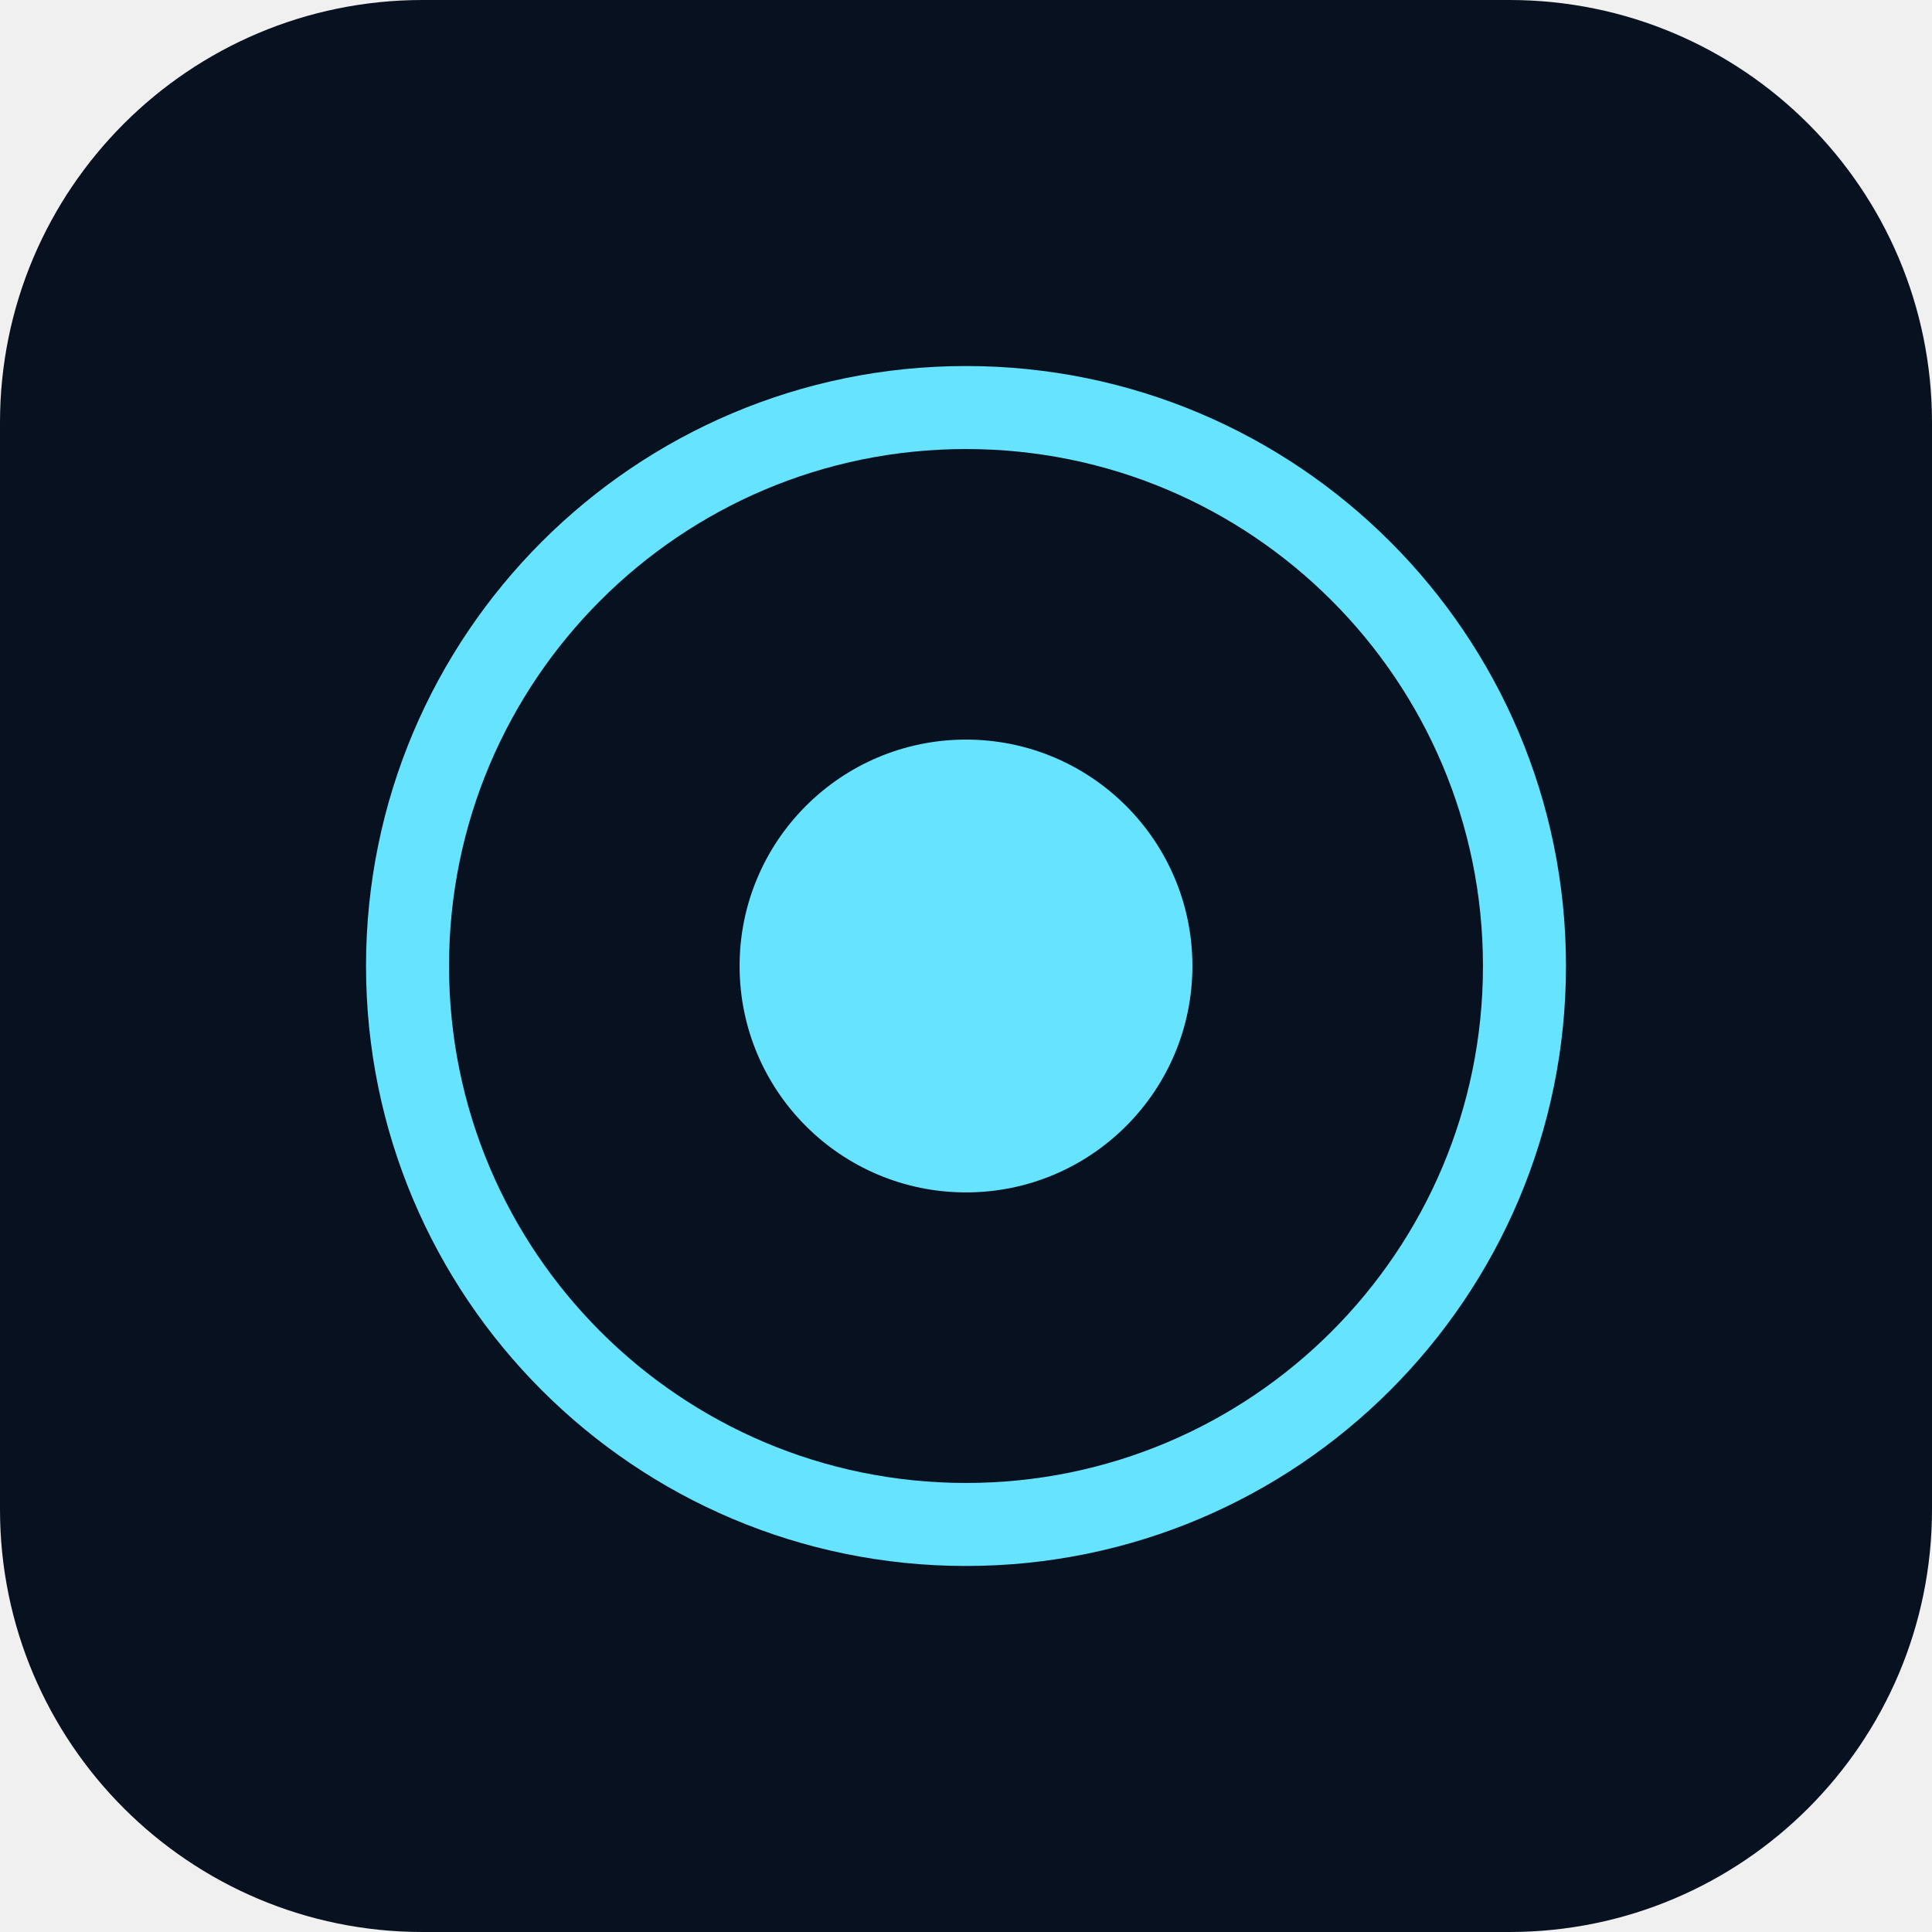
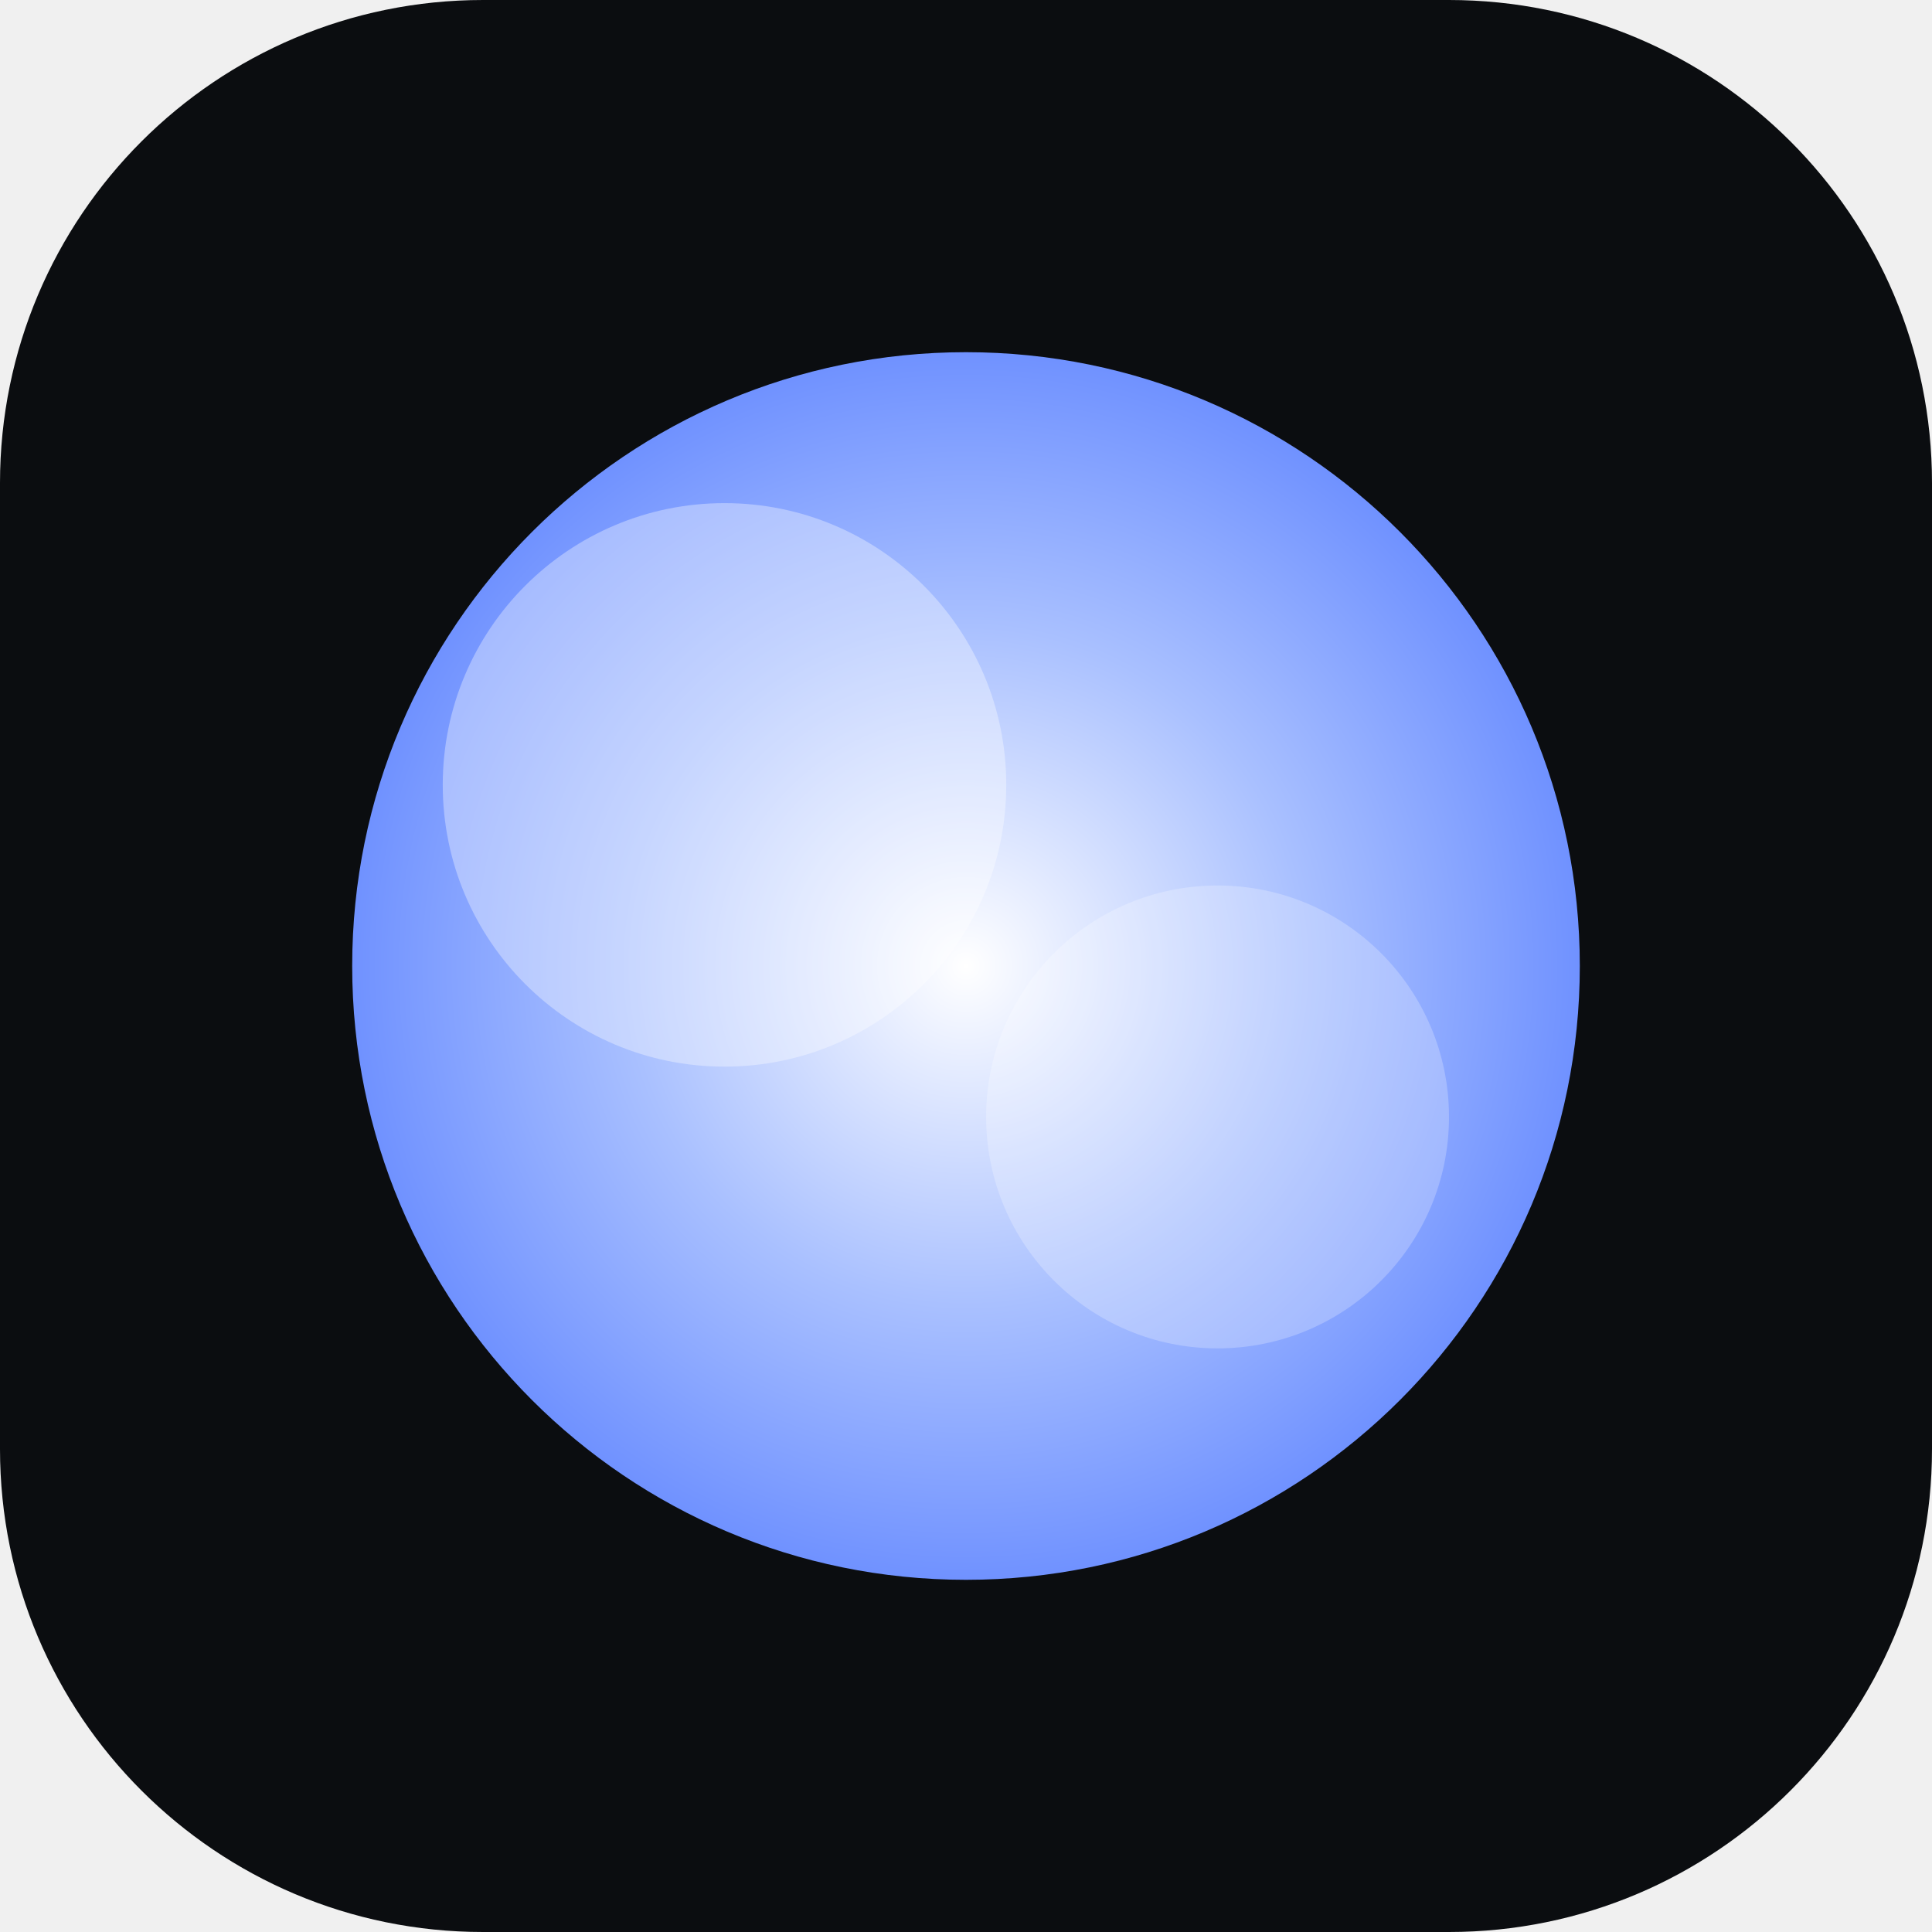
- <svg xmlns="http://www.w3.org/2000/svg" viewBox="0 0 512 512">
-   <rect width="512" height="512" rx="112" fill="#07111f" />
-   <circle cx="256" cy="256" r="148" fill="none" stroke="#66e3ff" stroke-width="22" />
-   <circle cx="256" cy="256" r="60" fill="#66e3ff" />
+ <svg xmlns="http://www.w3.org/2000/svg" viewBox="0 0 192 192">
+   <defs>
+     <radialGradient id="g">
+       <stop stop-color="#fff" />
+       <stop offset=".55" stop-color="#a9c0ff" />
+       <stop offset="1" stop-color="#6f91ff" />
+     </radialGradient>
+   </defs>
+   <rect width="192" height="192" rx="48" fill="#0b0d10" />
+   <circle cx="96" cy="96" r="61" fill="url(#g)" />
+   <circle cx="72" cy="78" r="28" fill="#fff" opacity=".35" />
+   <circle cx="121" cy="111" r="23" fill="#fff" opacity=".24" />
</svg>
